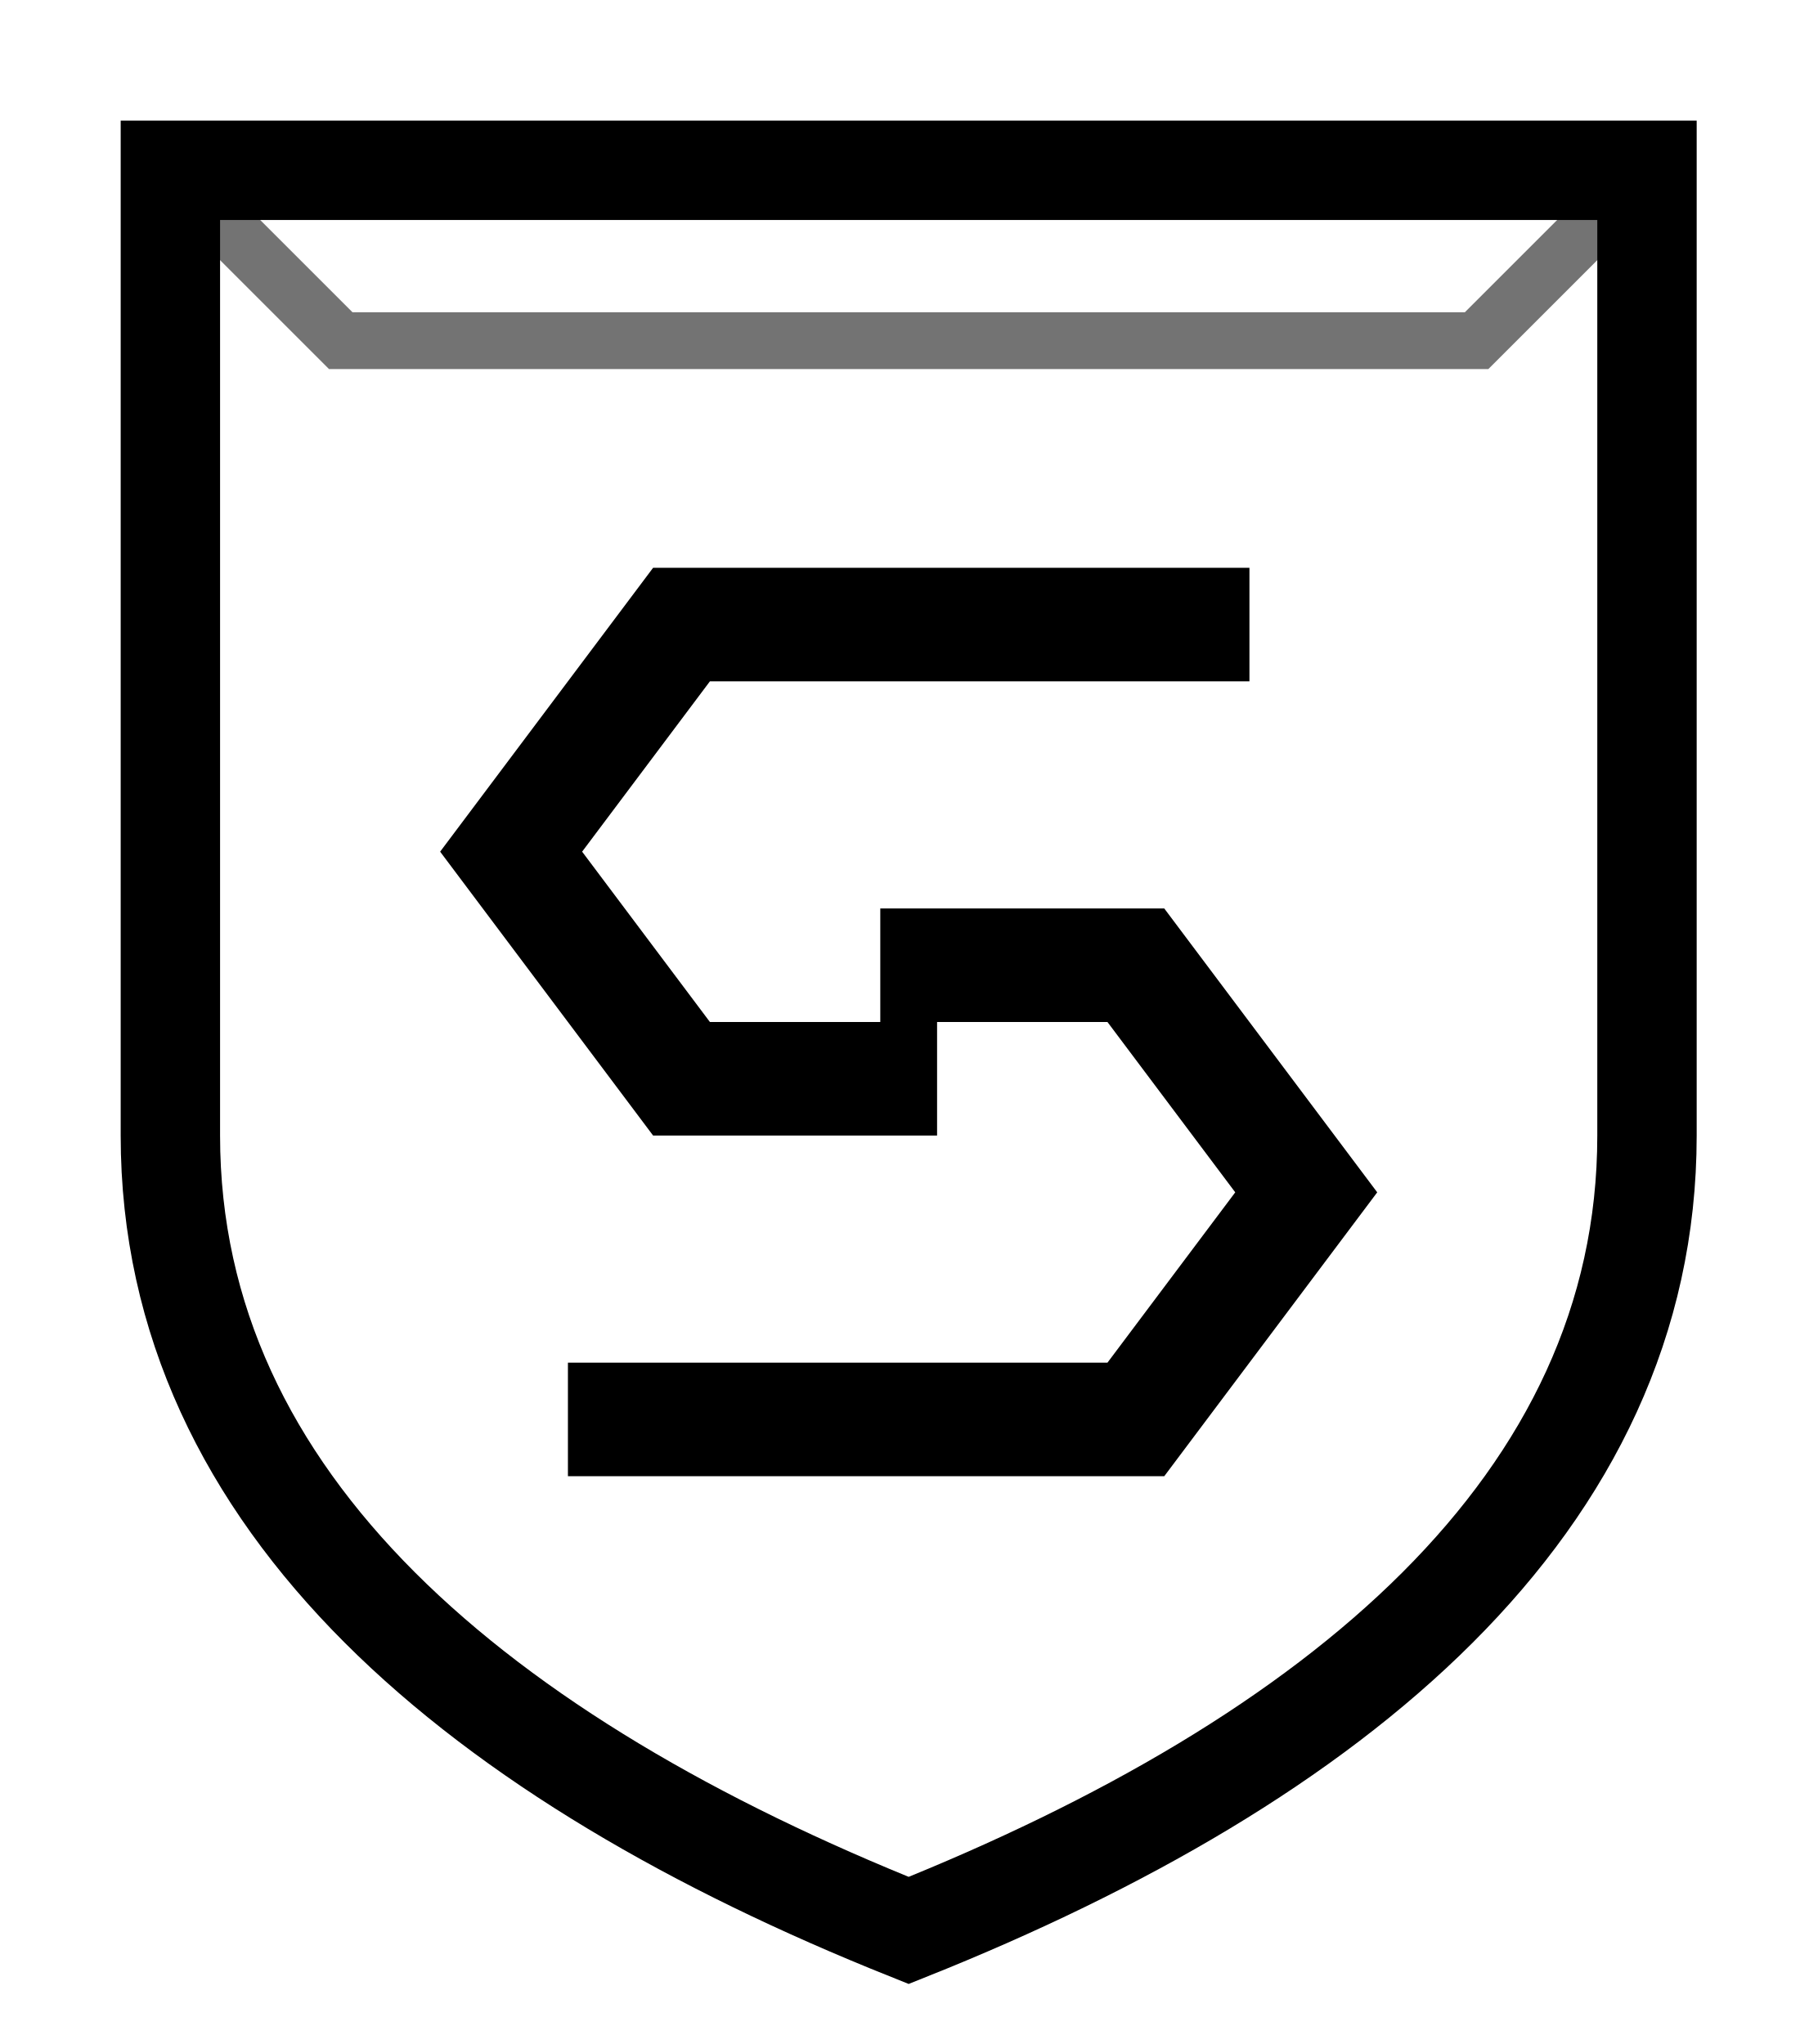
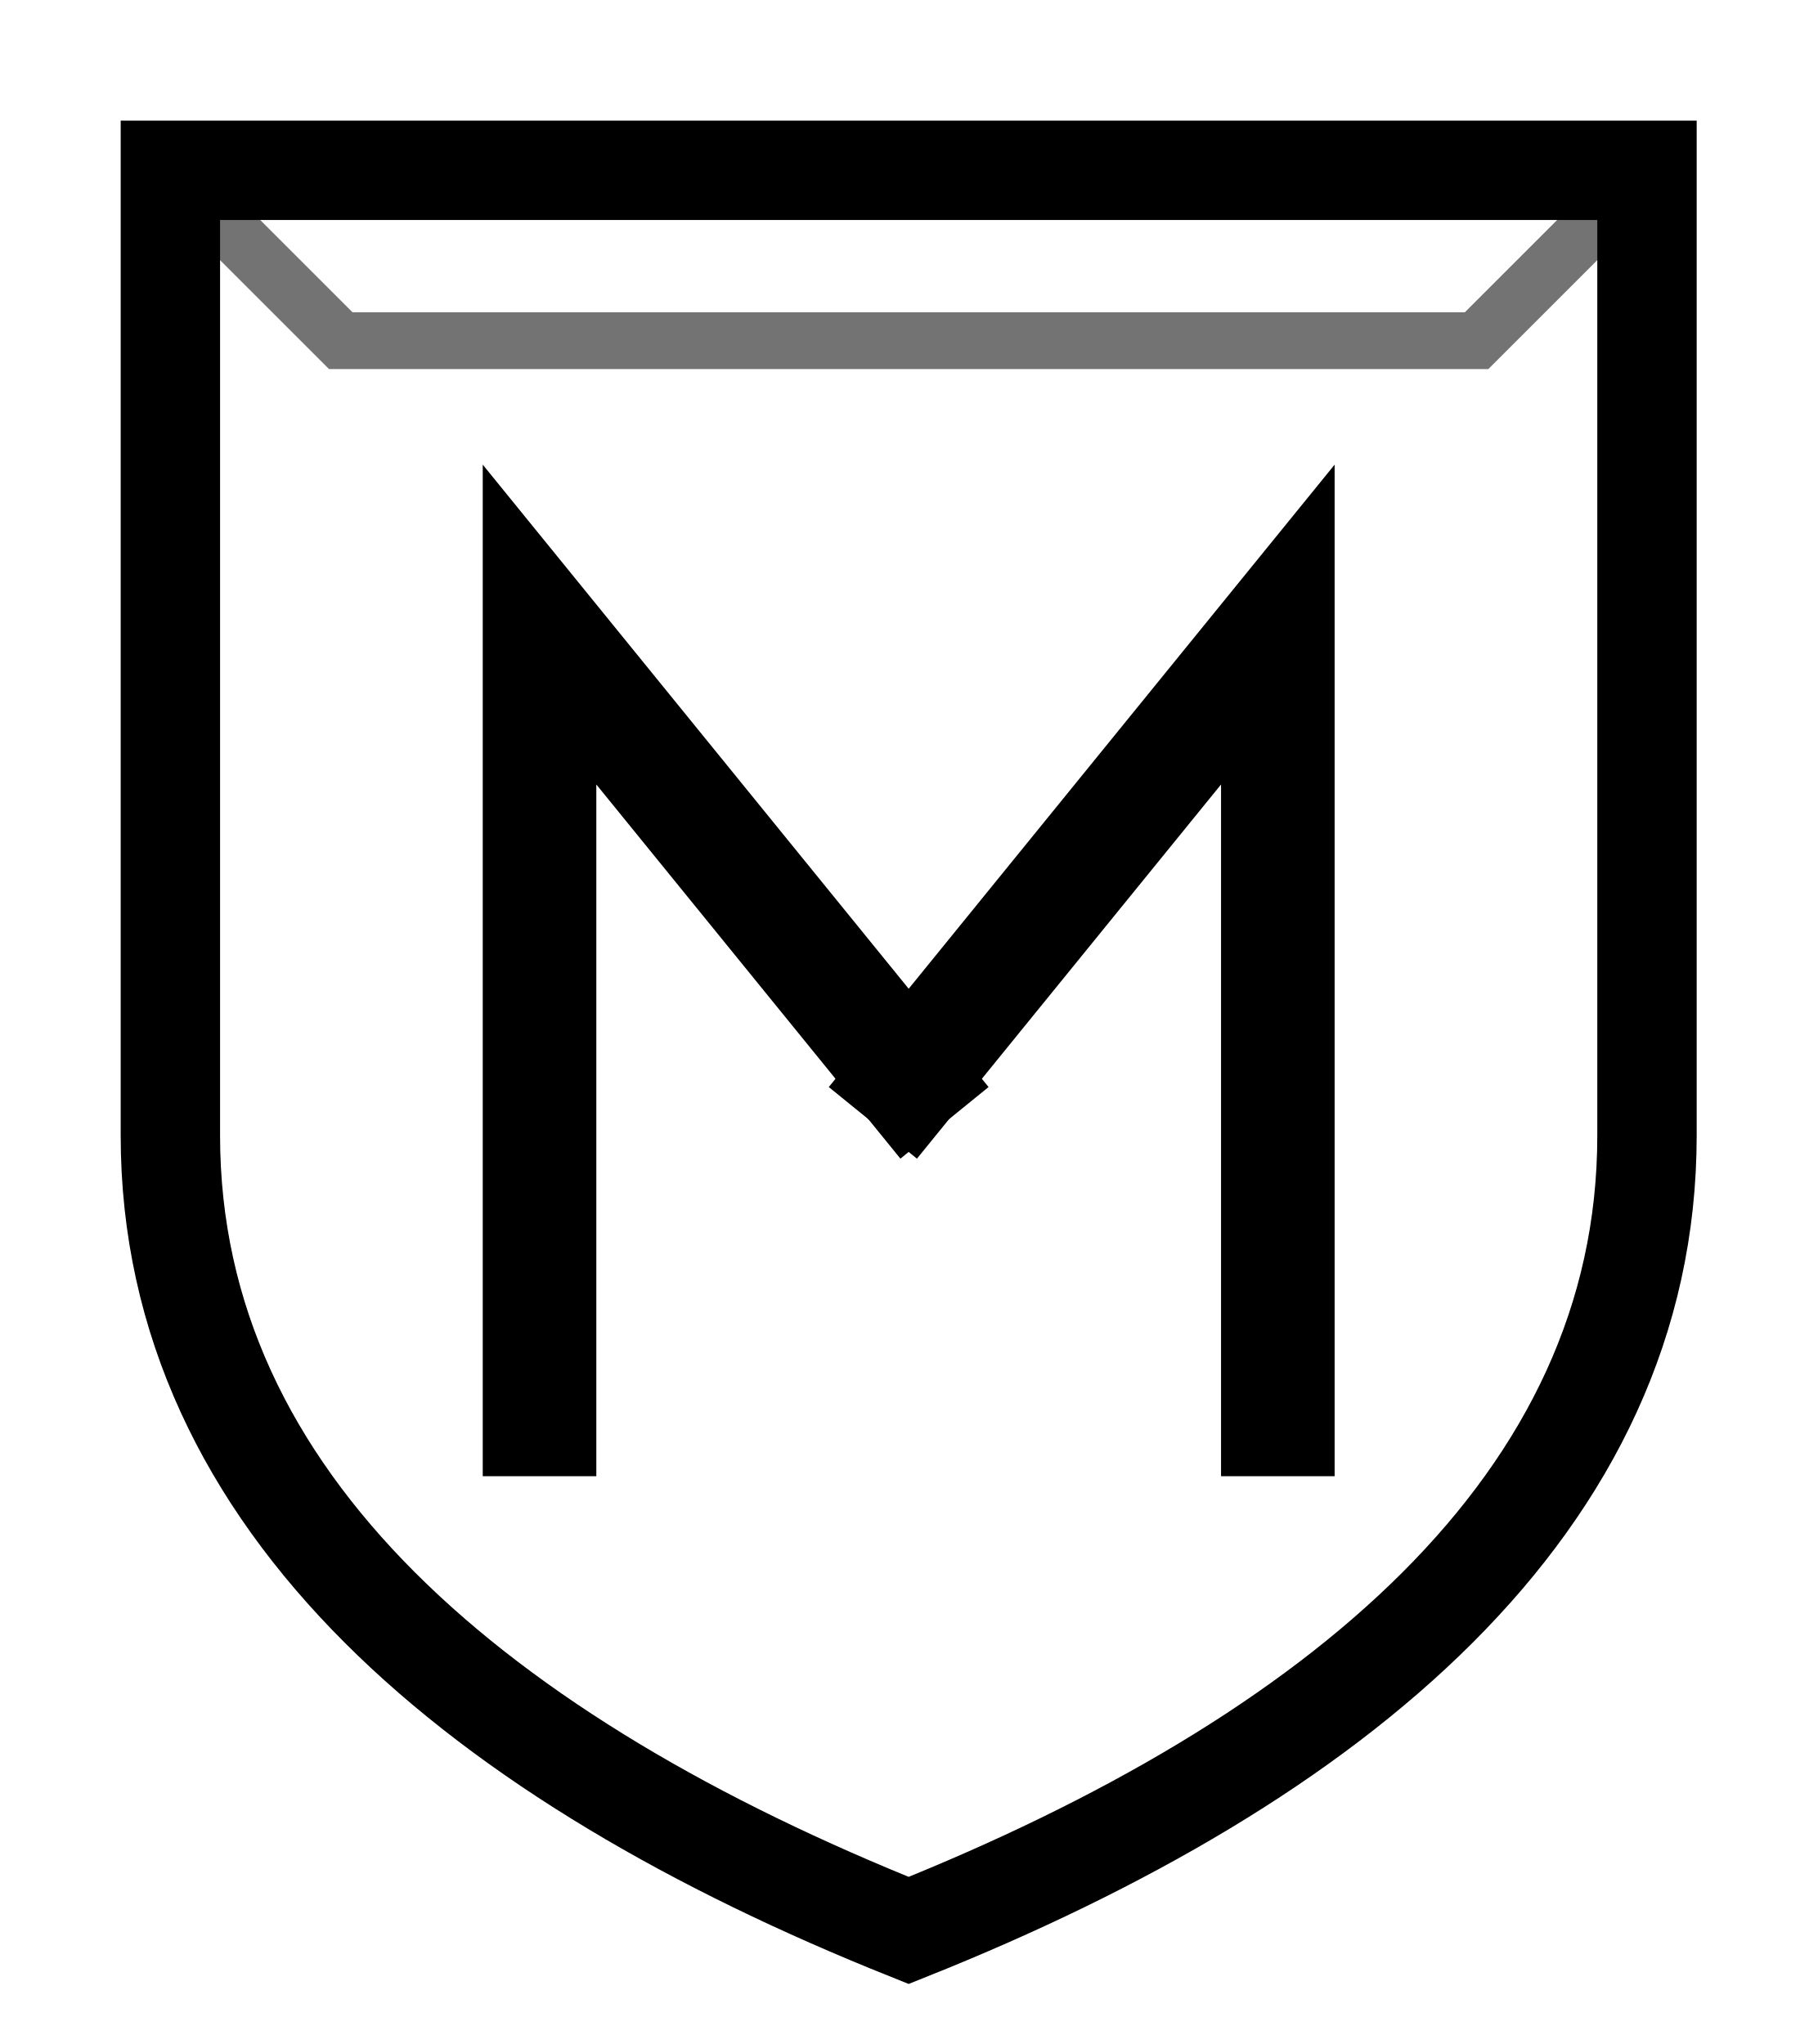
<svg xmlns="http://www.w3.org/2000/svg" viewBox="0 0 64 72" fill="none">
  <path d="M6 6h52v34c0 13-11 22-26 28C17 62 6 53 6 40V6z" stroke="currentColor" stroke-width="3.5" stroke-linejoin="miter" />
  <path d="M6 6l6 6h40l6-6" stroke="currentColor" stroke-width="2" stroke-linejoin="miter" opacity=".55" />
-   <path d="M42 22H24l-6 8 6 8h7" stroke="currentColor" stroke-width="4" stroke-linejoin="miter" stroke-linecap="square" />
-   <path d="M22 50h18l6-8-6-8h-7" stroke="currentColor" stroke-width="4" stroke-linejoin="miter" stroke-linecap="square" />
+   <path d="M19 50V22l13 16" stroke="currentColor" stroke-width="4" stroke-linejoin="miter" stroke-linecap="square" />
+   <path d="M45 50V22L32 38" stroke="currentColor" stroke-width="4" stroke-linejoin="miter" stroke-linecap="square" />
</svg>
